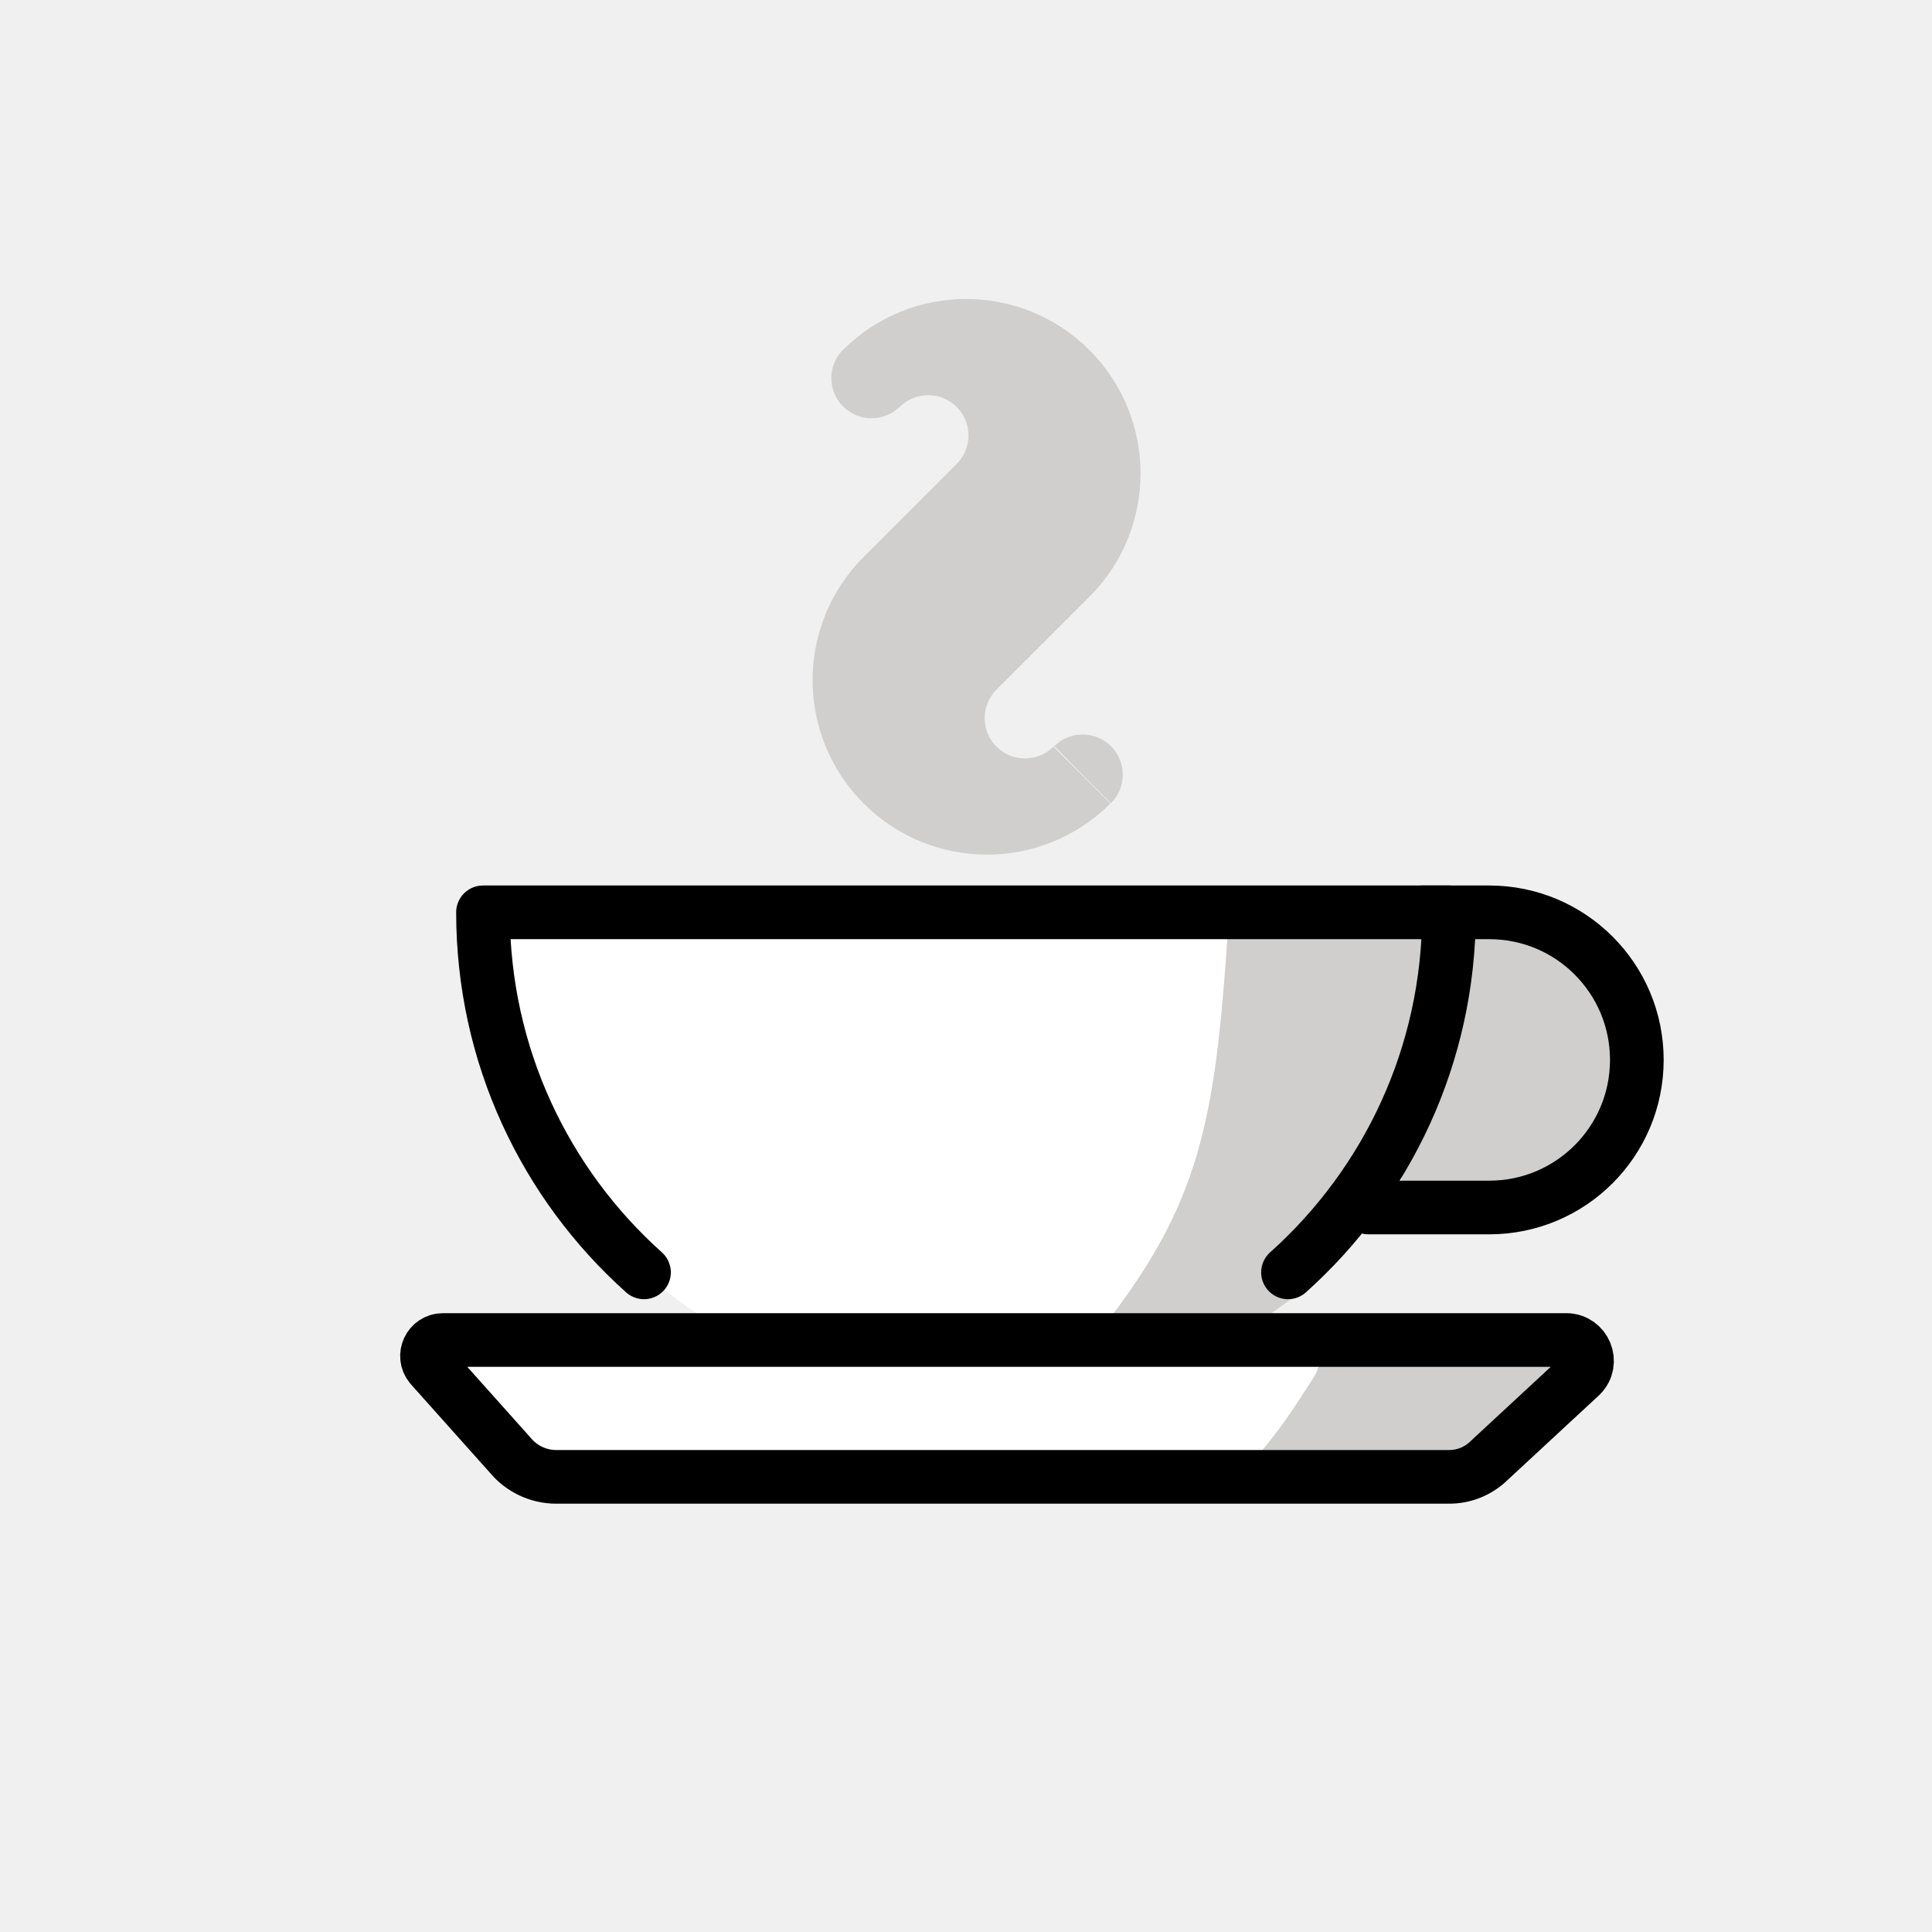
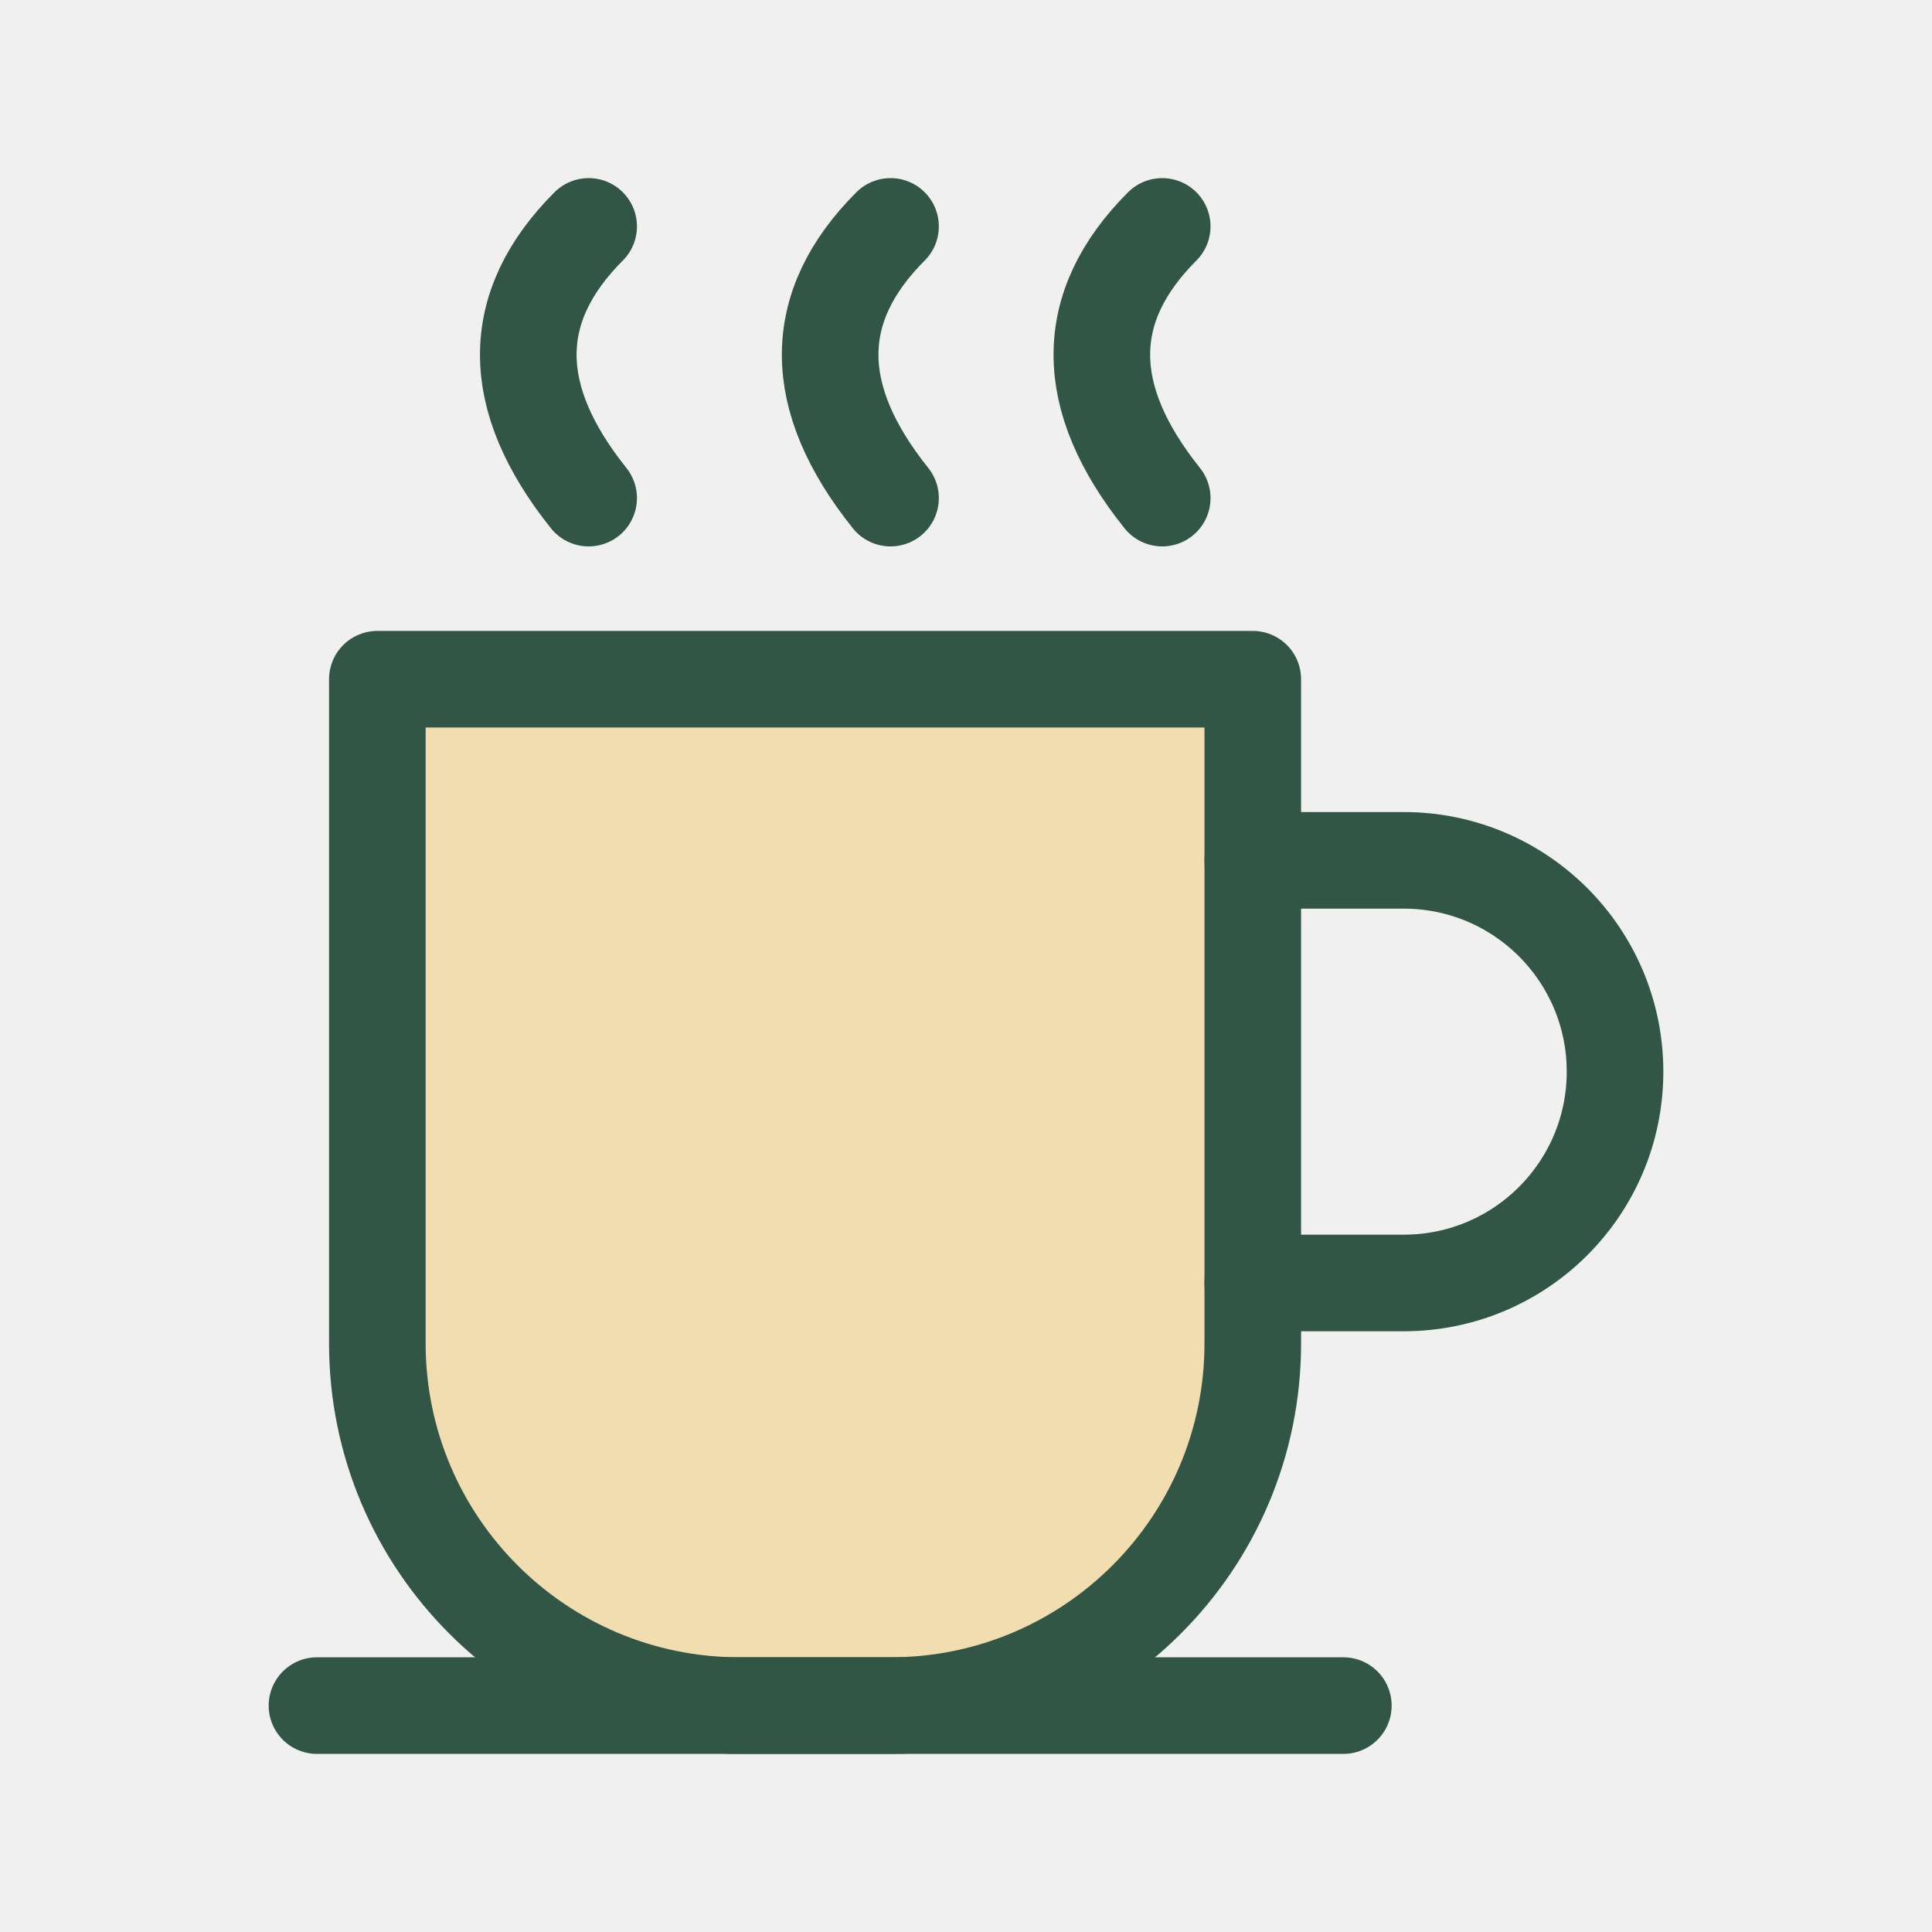
- <svg xmlns="http://www.w3.org/2000/svg" id="emoji" viewBox="0 0 72 72">
-   <g id="color">
-     <path fill="#fff" fill-rule="evenodd" d="m36,52c9.941,0,18-8.059,18-18H18c0,9.941,8.059,18,18,18Z" />
-     <path fill="#fff" d="m16.509,49.938h41.859c.69,0,1.036.834.548,1.322l-3.406,3.156c-.399.399-.939.622-1.502.622H20.73c-.661,0-1.288-.294-1.71-.802l-2.969-3.323c-.322-.388-.046-.975.457-.975Z" />
-     <path fill="#d0cfce" fill-rule="evenodd" d="m48.616,50.607c.363-.009.824-.035.3.786-.681,1.067-1.109,1.721-1.899,2.687-.183.265-.486.17-.808.17h8.421c.279,0,1.84-1.768,2.96-2.777.426-.641.951-.723.18-.723,0,0-8.52-.143-9.154-.143Z" />
-     <path fill="#d0cfce" fill-rule="evenodd" d="m46.507,49.524c5.58-3.55,7.746-7.784,7.746-14.75h-8.5c-.466,6.949-1.017,10.097-4.706,14.75h5.46Z" />
-     <path fill="#d0cfce" d="m55.032,34.751l-2.847,9.348s7.732,1.385,7.924-3.962c.183-5.078-5.078-5.386-5.078-5.386Z" />
-     <path fill="#d0cfce" fill-rule="evenodd" stroke="#d0cfce" stroke-miterlimit="10" stroke-width="3" d="m39.529,21.189c.004-.004.008-.008.011-.011,1.953-1.953,1.953-5.118,0-7.071-1.953-1.953-5.118-1.953-7.071,0,1.171-1.171,3.071-1.171,4.243,0,1.172,1.172,1.172,3.071,0,4.243l-3.453,3.453c-.004.004-.008.008-.011.011-1.953,1.953-1.953,5.118,0,7.071,1.953,1.953,5.118,1.953,7.071,0-1.172,1.172-3.071,1.172-4.243,0s-1.172-3.071,0-4.243c0,0,3.453-3.453,3.453-3.453Z" />
-     <path fill="#d0cfce" fill-rule="evenodd" stroke="#d0cfce" stroke-miterlimit="10" stroke-width="1.498" d="m33.011,14.618c-.292.293-.766.295-1.06.003s-.295-.766-.003-1.06" />
-     <path fill="#d0cfce" fill-rule="evenodd" stroke="#d0cfce" stroke-miterlimit="10" stroke-width="1.498" d="m40.872,29.402c.294-.291.296-.766.005-1.06s-.766-.296-1.06-.005" />
-   </g>
-   <g id="line">
-     <path fill="none" stroke="#000" stroke-linecap="round" stroke-linejoin="round" stroke-width="2" d="m24,47.417c-3.683-3.296-6-8.086-6-13.417h36c0,5.331-2.317,10.121-6,13.417" />
-     <path fill="none" stroke="#000" stroke-linecap="round" stroke-width="2" d="m51,45h4.5c3.038,0,5.5-2.462,5.5-5.5s-2.462-5.5-5.5-5.5h-2.5" />
-     <path fill="none" stroke="#000" stroke-miterlimit="10" stroke-width="2" d="m16.509,49.938h41.859c.69,0,1.036.834.548,1.322l-3.406,3.156c-.399.399-.939.622-1.502.622H20.73c-.661,0-1.288-.294-1.71-.802l-2.969-3.323c-.322-.388-.046-.975.457-.975Z" />
+ <svg xmlns="http://www.w3.org/2000/svg" viewBox="0 0 64 64" width="64" height="64">
+   <style>.ink{stroke:#315646;stroke-width:3.2;stroke-linecap:round;stroke-linejoin:round}.line{fill:none;stroke:#315646;stroke-width:3.2;stroke-linecap:round;stroke-linejoin:round}.leaf{fill:#A9C5A8}.mint{fill:#D7E5D1}.sage{fill:#8FB09A}.cream{fill:#F1DDAF}.peach{fill:#E8A88B}.blue{fill:#B9D8D3}.paper{fill:#FFFEF7}.inkfill{fill:#315646}.soft{fill:#E9E3D5}</style>
+   <g transform="translate(-4.5 -2.5) scale(1)">
+     <path class="ink cream" d="M17 25h29v22a12 12 0 0 1-12 12h-5a12 12 0 0 1-12-12z" />
+     <path class="line" d="M46 31h5a7 7 0 0 1 0 14h-5M15 59h34" />
+     <path class="line" d="M24 19q-4-5 0-9m10 9q-4-5 0-9m9 9q-4-5 0-9" />
  </g>
</svg>
